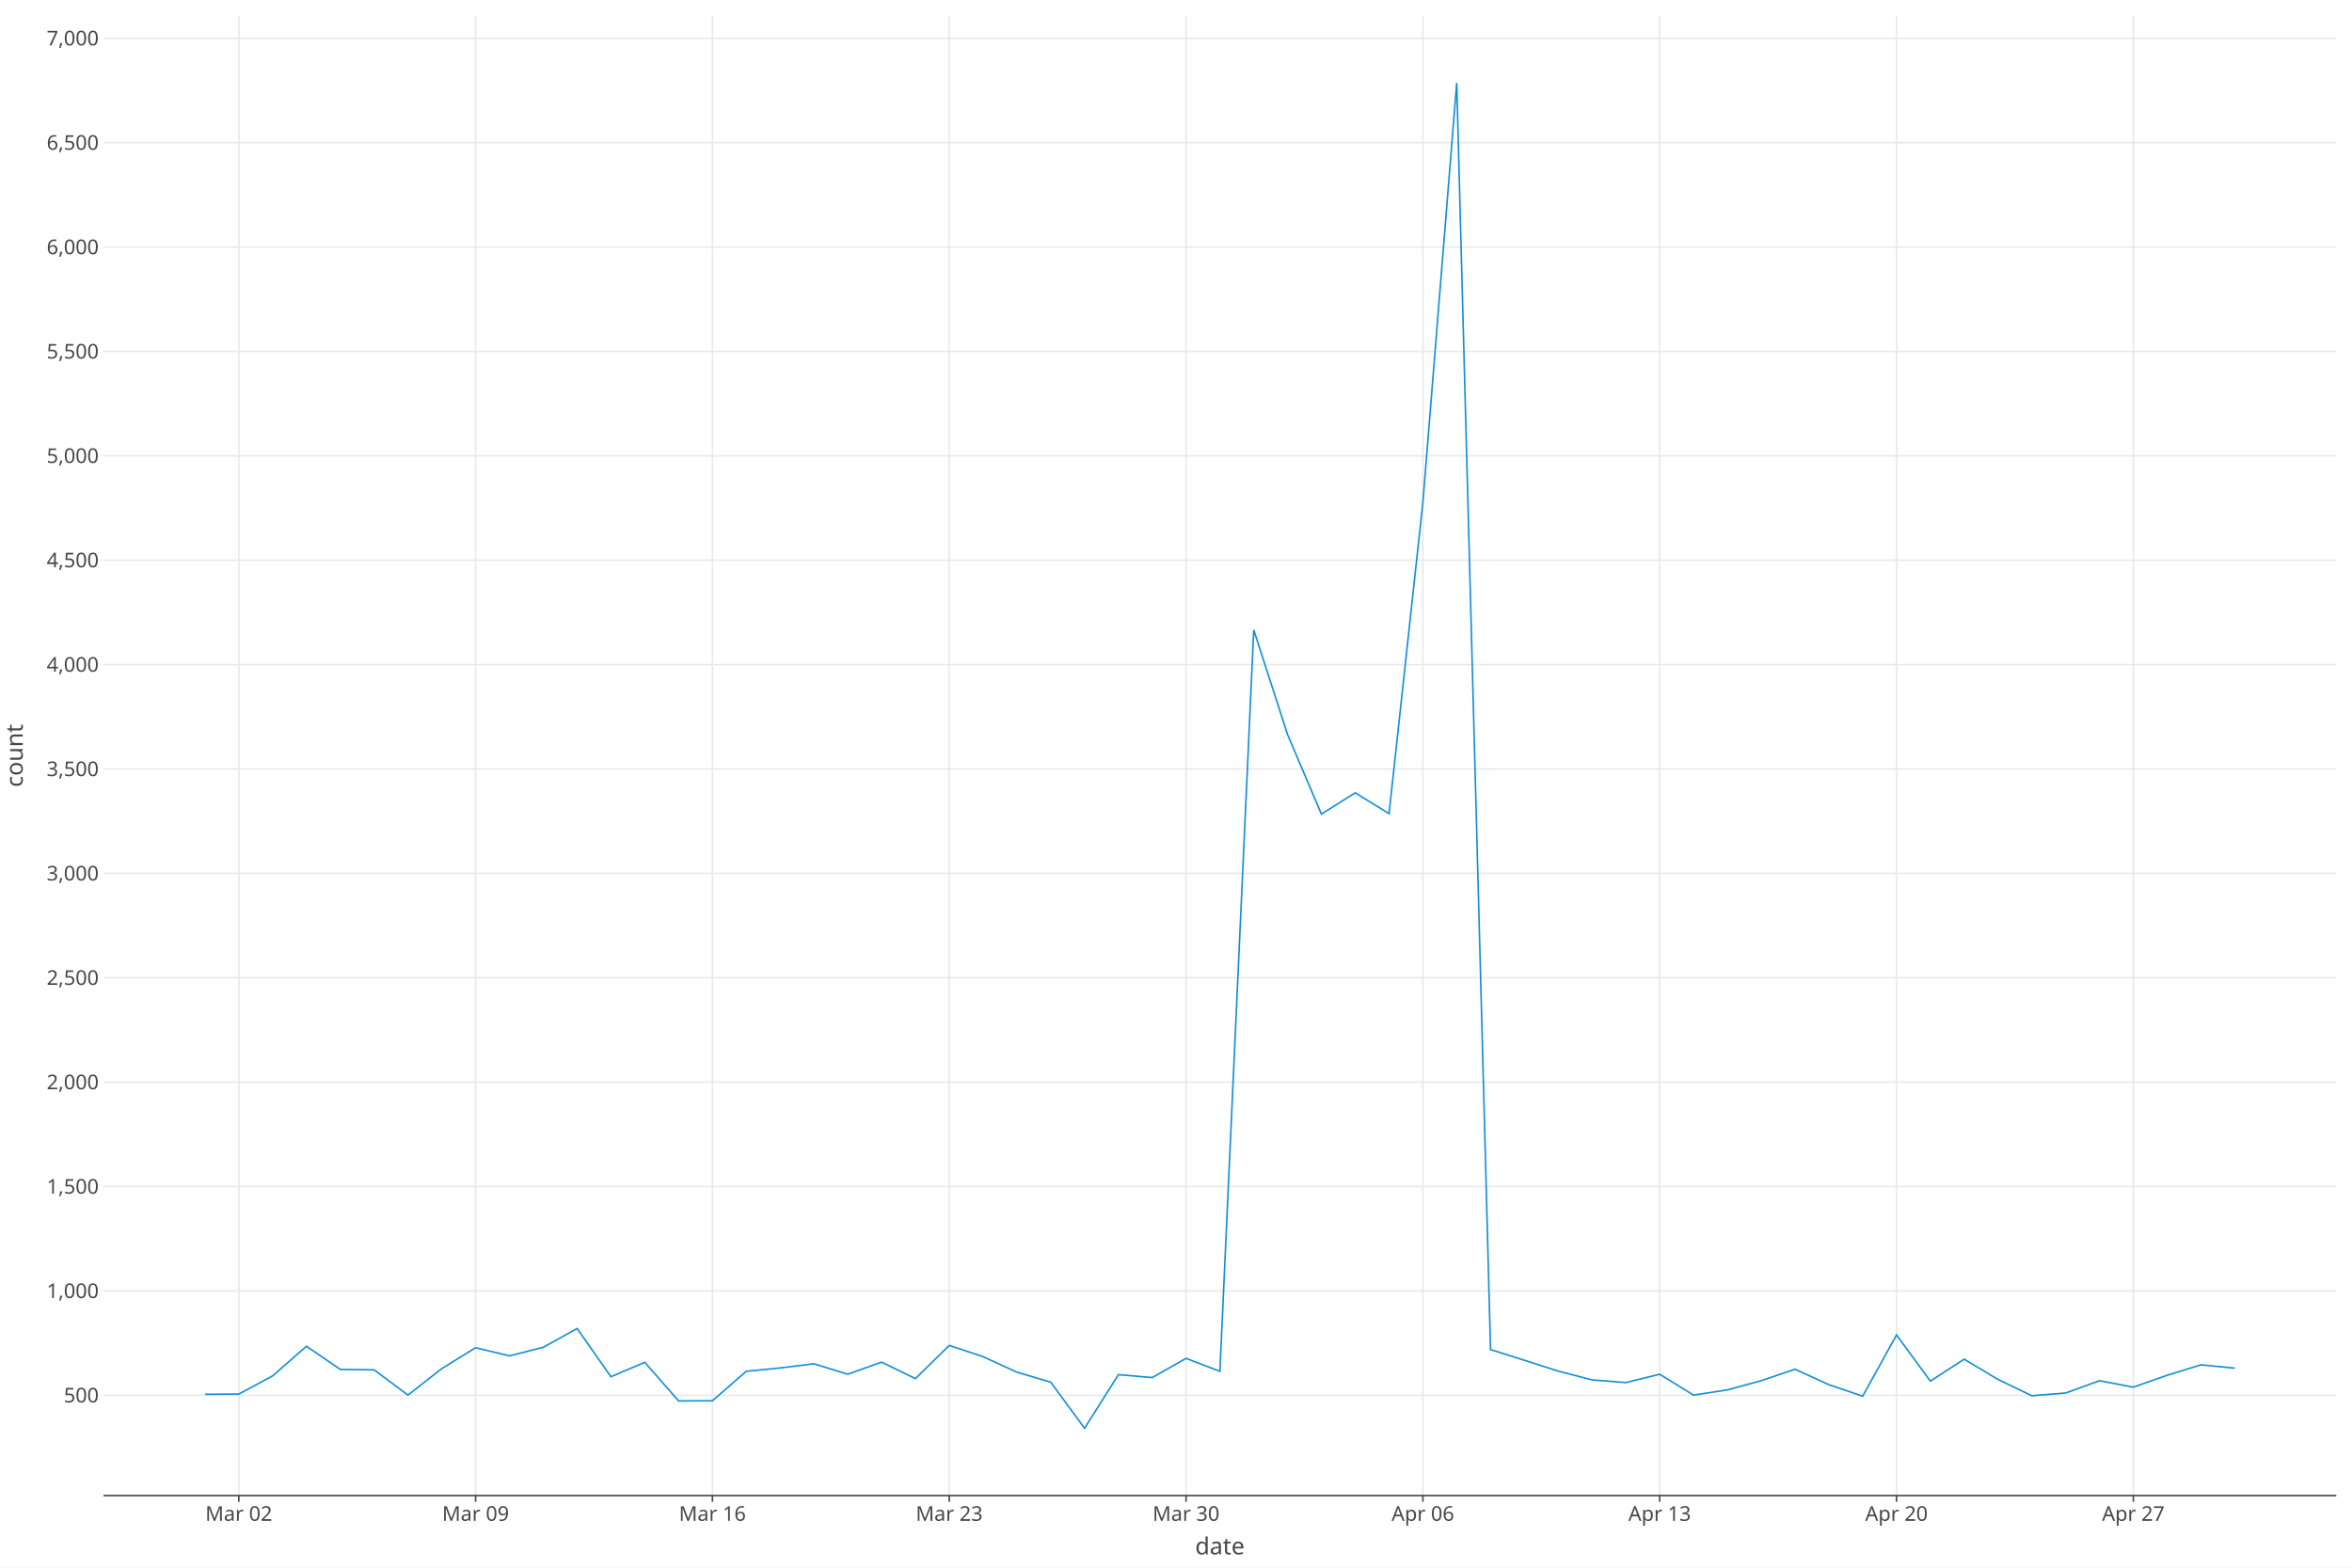
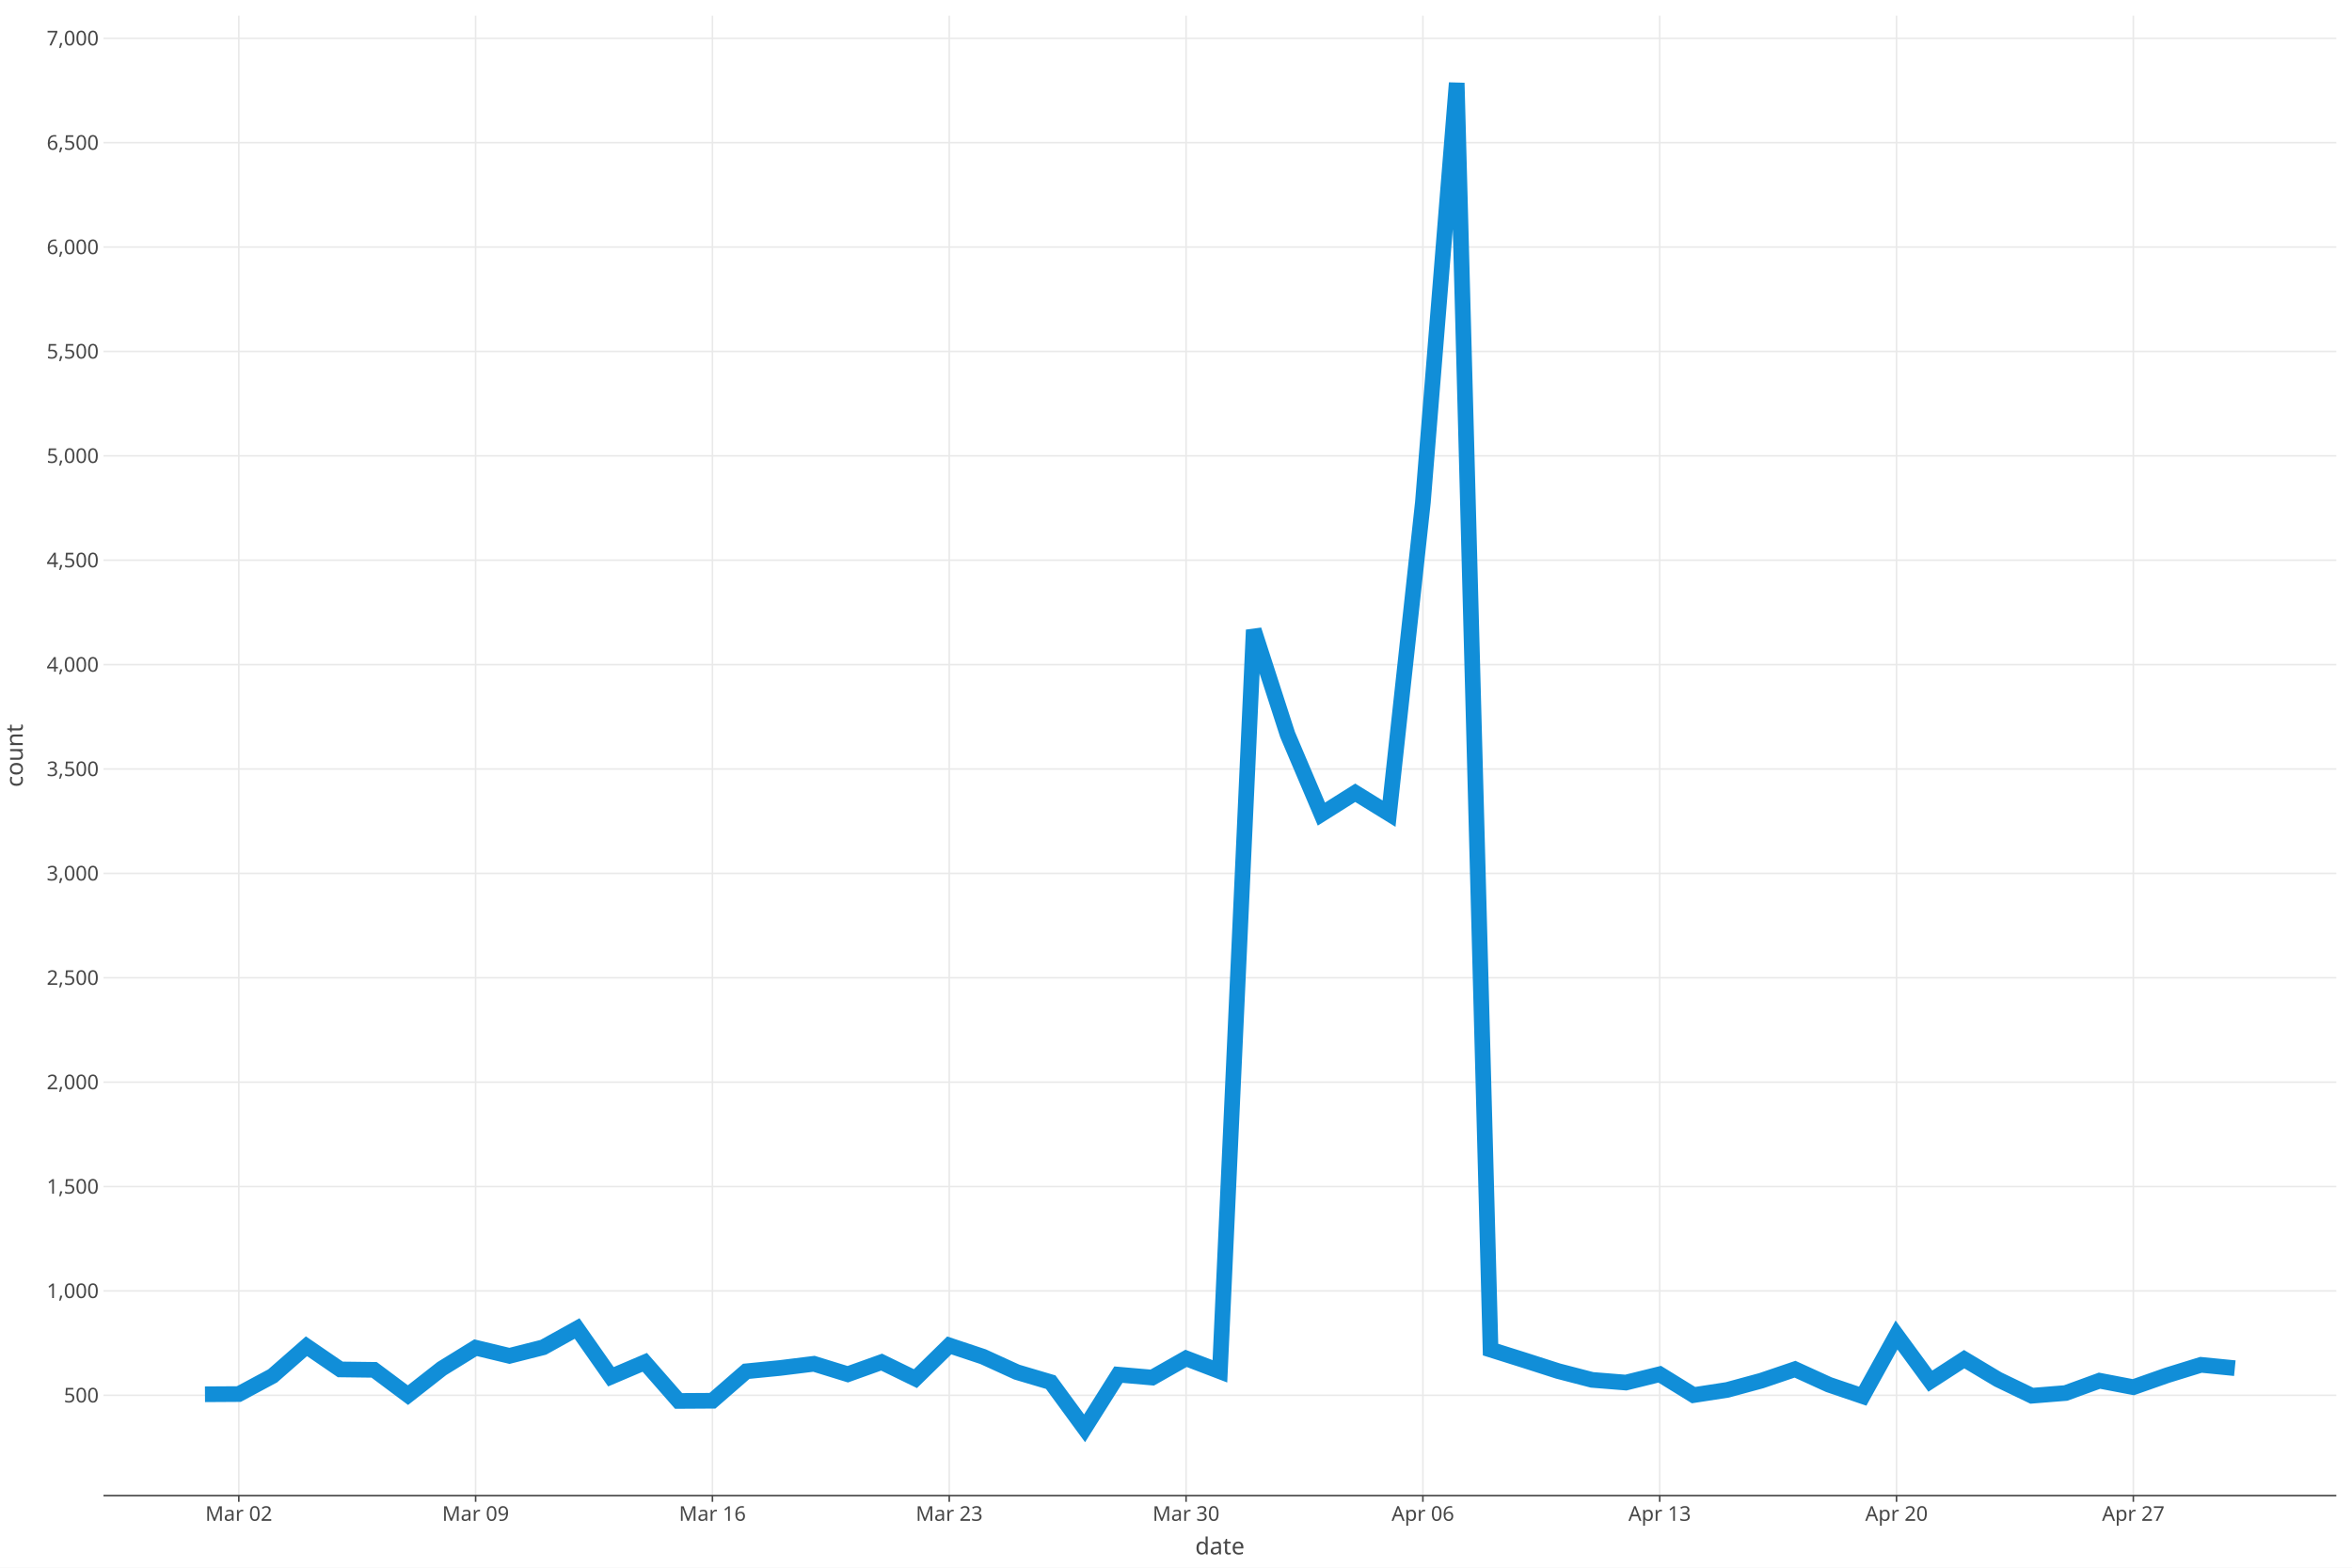
<svg xmlns="http://www.w3.org/2000/svg" class="plt-container" width="1500.0" height="1000.0">
  <style type="text/css">
  .plt-container {
   font-family: Lucida Grande, sans-serif;
   user-select: none;
   -webkit-user-select: none;
   -moz-user-select: none;
   -ms-user-select: none;
}
text {
   text-rendering: optimizeLegibility;
}
- #p93Ym3L .plot-title {
+ #pS4bbU3 .plot-title {
   fill: #474747;
   font-family: Lucida Grande, sans-serif;
   font-size: 16.0px;
   font-weight: normal;
   font-style: normal;   
}
- #p93Ym3L .plot-subtitle {
+ #pS4bbU3 .plot-subtitle {
   fill: #474747;
   font-family: Lucida Grande, sans-serif;
   font-size: 15.0px;
   font-weight: normal;
   font-style: normal;   
}
- #p93Ym3L .plot-caption {
-    fill: #474747;
-    font-family: Lucida Grande, sans-serif;
-    font-size: 13.0px;
-    font-weight: normal;
-    font-style: normal;   
- }
- #p93Ym3L .legend-title {
+ #pS4bbU3 .plot-caption {
+    fill: #474747;
+    font-family: Lucida Grande, sans-serif;
+    font-size: 13.0px;
+    font-weight: normal;
+    font-style: normal;   
+ }
+ #pS4bbU3 .legend-title {
   fill: #474747;
   font-family: Lucida Grande, sans-serif;
   font-size: 15.0px;
   font-weight: normal;
   font-style: normal;   
}
- #p93Ym3L .legend-item {
-    fill: #474747;
-    font-family: Lucida Grande, sans-serif;
-    font-size: 13.0px;
-    font-weight: normal;
-    font-style: normal;   
- }
- #p93Ym3L .axis-title-x {
+ #pS4bbU3 .legend-item {
+    fill: #474747;
+    font-family: Lucida Grande, sans-serif;
+    font-size: 13.0px;
+    font-weight: normal;
+    font-style: normal;   
+ }
+ #pS4bbU3 .axis-title-x {
   fill: #474747;
   font-family: Lucida Grande, sans-serif;
   font-size: 15.0px;
   font-weight: normal;
   font-style: normal;   
}
- #p93Ym3L .axis-text-x {
-    fill: #474747;
-    font-family: Lucida Grande, sans-serif;
-    font-size: 13.0px;
-    font-weight: normal;
-    font-style: normal;   
- }
- #dT1mHSk .axis-tooltip-text-x {
+ #pS4bbU3 .axis-text-x {
+    fill: #474747;
+    font-family: Lucida Grande, sans-serif;
+    font-size: 13.0px;
+    font-weight: normal;
+    font-style: normal;   
+ }
+ #dzO3hqb .axis-tooltip-text-x {
   fill: #ffffff;
   font-family: Lucida Grande, sans-serif;
   font-size: 13.0px;
   font-weight: normal;
   font-style: normal;   
}
- #p93Ym3L .axis-title-y {
+ #pS4bbU3 .axis-title-y {
   fill: #474747;
   font-family: Lucida Grande, sans-serif;
   font-size: 15.0px;
   font-weight: normal;
   font-style: normal;   
}
- #p93Ym3L .axis-text-y {
-    fill: #474747;
-    font-family: Lucida Grande, sans-serif;
-    font-size: 13.0px;
-    font-weight: normal;
-    font-style: normal;   
- }
- #dT1mHSk .axis-tooltip-text-y {
+ #pS4bbU3 .axis-text-y {
+    fill: #474747;
+    font-family: Lucida Grande, sans-serif;
+    font-size: 13.0px;
+    font-weight: normal;
+    font-style: normal;   
+ }
+ #dzO3hqb .axis-tooltip-text-y {
   fill: #ffffff;
   font-family: Lucida Grande, sans-serif;
   font-size: 13.0px;
   font-weight: normal;
   font-style: normal;   
}
- #p93Ym3L .facet-strip-text-x {
-    fill: #474747;
-    font-family: Lucida Grande, sans-serif;
-    font-size: 13.0px;
-    font-weight: normal;
-    font-style: normal;   
- }
- #p93Ym3L .facet-strip-text-y {
-    fill: #474747;
-    font-family: Lucida Grande, sans-serif;
-    font-size: 13.0px;
-    font-weight: normal;
-    font-style: normal;   
- }
- #dT1mHSk .tooltip-text {
-    fill: #474747;
-    font-family: Lucida Grande, sans-serif;
-    font-size: 13.0px;
-    font-weight: normal;
-    font-style: normal;   
- }
- #dT1mHSk .tooltip-title {
+ #pS4bbU3 .facet-strip-text-x {
+    fill: #474747;
+    font-family: Lucida Grande, sans-serif;
+    font-size: 13.0px;
+    font-weight: normal;
+    font-style: normal;   
+ }
+ #pS4bbU3 .facet-strip-text-y {
+    fill: #474747;
+    font-family: Lucida Grande, sans-serif;
+    font-size: 13.0px;
+    font-weight: normal;
+    font-style: normal;   
+ }
+ #dzO3hqb .tooltip-text {
+    fill: #474747;
+    font-family: Lucida Grande, sans-serif;
+    font-size: 13.0px;
+    font-weight: normal;
+    font-style: normal;   
+ }
+ #dzO3hqb .tooltip-title {
   fill: #474747;
   font-family: Lucida Grande, sans-serif;
   font-size: 13.0px;
   font-weight: bold;
   font-style: normal;   
}
- #dT1mHSk .tooltip-label {
+ #dzO3hqb .tooltip-label {
   fill: #474747;
   font-family: Lucida Grande, sans-serif;
   font-size: 13.0px;
   font-weight: bold;
   font-style: normal;   
}

  </style>
-   <g id="p93Ym3L">
+   <g id="pS4bbU3">
    <rect x="0.0" y="0.0" height="1000.0" width="1500.0" stroke="rgb(71,71,71)" stroke-opacity="1.0" stroke-width="0.0" fill="rgb(255,255,255)" fill-opacity="1.0">
    </rect>
    <g transform="translate(23.0 10.0 ) ">
      <g transform="translate(42.99591 944.0 ) ">
        <line x1="86.303" y1="-0.0" x2="86.303" y2="-944.0" stroke="rgb(233,233,233)" stroke-opacity="1.0" stroke-width="1.0">
        </line>
        <line x1="237.334" y1="-0.0" x2="237.334" y2="-944.0" stroke="rgb(233,233,233)" stroke-opacity="1.0" stroke-width="1.0">
        </line>
        <line x1="388.365" y1="-0.0" x2="388.365" y2="-944.0" stroke="rgb(233,233,233)" stroke-opacity="1.0" stroke-width="1.0">
        </line>
        <line x1="539.395" y1="-0.0" x2="539.395" y2="-944.0" stroke="rgb(233,233,233)" stroke-opacity="1.0" stroke-width="1.0">
        </line>
        <line x1="690.426" y1="-0.0" x2="690.426" y2="-944.0" stroke="rgb(233,233,233)" stroke-opacity="1.0" stroke-width="1.0">
        </line>
        <line x1="841.457" y1="-0.0" x2="841.457" y2="-944.0" stroke="rgb(233,233,233)" stroke-opacity="1.0" stroke-width="1.0">
        </line>
        <line x1="992.488" y1="-0.0" x2="992.488" y2="-944.0" stroke="rgb(233,233,233)" stroke-opacity="1.0" stroke-width="1.0">
        </line>
        <line x1="1143.518" y1="-0.0" x2="1143.518" y2="-944.0" stroke="rgb(233,233,233)" stroke-opacity="1.0" stroke-width="1.0">
        </line>
        <line x1="1294.549" y1="-0.0" x2="1294.549" y2="-944.0" stroke="rgb(233,233,233)" stroke-opacity="1.0" stroke-width="1.0">
        </line>
        <g transform="translate(86.30328 0.0 ) ">
          <line stroke-width="1.0" stroke="rgb(71,71,71)" stroke-opacity="1.0" x2="0.0" y2="4.0">
          </line>
          <g transform="translate(0.0 7.0 ) ">
            <text class="axis-text-x" text-anchor="middle" dy="0.7em">
            Mar 02
            </text>
          </g>
        </g>
        <g transform="translate(237.334 0.0 ) ">
          <line stroke-width="1.0" stroke="rgb(71,71,71)" stroke-opacity="1.0" x2="0.0" y2="4.0">
          </line>
          <g transform="translate(0.0 7.0 ) ">
            <text class="axis-text-x" text-anchor="middle" dy="0.7em">
            Mar 09
            </text>
          </g>
        </g>
        <g transform="translate(388.3648 0.0 ) ">
          <line stroke-width="1.0" stroke="rgb(71,71,71)" stroke-opacity="1.0" x2="0.0" y2="4.0">
          </line>
          <g transform="translate(0.0 7.0 ) ">
            <text class="axis-text-x" text-anchor="middle" dy="0.7em">
            Mar 16
            </text>
          </g>
        </g>
        <g transform="translate(539.3955 0.0 ) ">
          <line stroke-width="1.0" stroke="rgb(71,71,71)" stroke-opacity="1.0" x2="0.0" y2="4.0">
          </line>
          <g transform="translate(0.0 7.0 ) ">
            <text class="axis-text-x" text-anchor="middle" dy="0.7em">
            Mar 23
            </text>
          </g>
        </g>
        <g transform="translate(690.4262 0.0 ) ">
          <line stroke-width="1.0" stroke="rgb(71,71,71)" stroke-opacity="1.0" x2="0.0" y2="4.0">
          </line>
          <g transform="translate(0.0 7.0 ) ">
            <text class="axis-text-x" text-anchor="middle" dy="0.7em">
            Mar 30
            </text>
          </g>
        </g>
        <g transform="translate(841.457 0.0 ) ">
          <line stroke-width="1.0" stroke="rgb(71,71,71)" stroke-opacity="1.0" x2="0.0" y2="4.0">
          </line>
          <g transform="translate(0.0 7.0 ) ">
            <text class="axis-text-x" text-anchor="middle" dy="0.7em">
            Apr 06
            </text>
          </g>
        </g>
        <g transform="translate(992.4877 0.0 ) ">
          <line stroke-width="1.0" stroke="rgb(71,71,71)" stroke-opacity="1.0" x2="0.0" y2="4.0">
          </line>
          <g transform="translate(0.0 7.0 ) ">
            <text class="axis-text-x" text-anchor="middle" dy="0.7em">
            Apr 13
            </text>
          </g>
        </g>
        <g transform="translate(1143.518 0.0 ) ">
          <line stroke-width="1.0" stroke="rgb(71,71,71)" stroke-opacity="1.0" x2="0.0" y2="4.0">
          </line>
          <g transform="translate(0.0 7.0 ) ">
            <text class="axis-text-x" text-anchor="middle" dy="0.7em">
            Apr 20
            </text>
          </g>
        </g>
        <g transform="translate(1294.549 0.0 ) ">
          <line stroke-width="1.0" stroke="rgb(71,71,71)" stroke-opacity="1.0" x2="0.0" y2="4.0">
          </line>
          <g transform="translate(0.0 7.0 ) ">
            <text class="axis-text-x" text-anchor="middle" dy="0.7em">
            Apr 27
            </text>
          </g>
        </g>
        <line x1="0.0" y1="0.0" x2="1424.004" y2="0.0" stroke-width="1.0" stroke="rgb(71,71,71)" stroke-opacity="1.0">
        </line>
      </g>
      <g transform="translate(42.99591 0.0 ) ">
        <line x1="0.0" y1="880.049" x2="1424.004" y2="880.049" stroke="rgb(233,233,233)" stroke-opacity="1.0" stroke-width="1.0">
        </line>
        <line x1="0.0" y1="813.462" x2="1424.004" y2="813.462" stroke="rgb(233,233,233)" stroke-opacity="1.0" stroke-width="1.0">
        </line>
        <line x1="0.0" y1="746.874" x2="1424.004" y2="746.874" stroke="rgb(233,233,233)" stroke-opacity="1.0" stroke-width="1.0">
        </line>
        <line x1="0.0" y1="680.286" x2="1424.004" y2="680.286" stroke="rgb(233,233,233)" stroke-opacity="1.0" stroke-width="1.0">
        </line>
        <line x1="0.0" y1="613.699" x2="1424.004" y2="613.699" stroke="rgb(233,233,233)" stroke-opacity="1.0" stroke-width="1.0">
        </line>
        <line x1="0.0" y1="547.111" x2="1424.004" y2="547.111" stroke="rgb(233,233,233)" stroke-opacity="1.0" stroke-width="1.0">
        </line>
        <line x1="0.0" y1="480.523" x2="1424.004" y2="480.523" stroke="rgb(233,233,233)" stroke-opacity="1.0" stroke-width="1.0">
        </line>
        <line x1="0.0" y1="413.936" x2="1424.004" y2="413.936" stroke="rgb(233,233,233)" stroke-opacity="1.0" stroke-width="1.0">
        </line>
        <line x1="0.0" y1="347.348" x2="1424.004" y2="347.348" stroke="rgb(233,233,233)" stroke-opacity="1.0" stroke-width="1.0">
        </line>
        <line x1="0.0" y1="280.76" x2="1424.004" y2="280.76" stroke="rgb(233,233,233)" stroke-opacity="1.0" stroke-width="1.0">
        </line>
        <line x1="0.0" y1="214.173" x2="1424.004" y2="214.173" stroke="rgb(233,233,233)" stroke-opacity="1.0" stroke-width="1.0">
        </line>
        <line x1="0.0" y1="147.585" x2="1424.004" y2="147.585" stroke="rgb(233,233,233)" stroke-opacity="1.0" stroke-width="1.0">
        </line>
        <line x1="0.0" y1="80.997" x2="1424.004" y2="80.997" stroke="rgb(233,233,233)" stroke-opacity="1.0" stroke-width="1.0">
        </line>
        <line x1="0.0" y1="14.41" x2="1424.004" y2="14.41" stroke="rgb(233,233,233)" stroke-opacity="1.0" stroke-width="1.0">
        </line>
        <g transform="translate(0.0 880.0492 ) ">
          <g transform="translate(-3.0 0.0 ) ">
            <text class="axis-text-y" text-anchor="end" dy="0.35em">
            500
            </text>
          </g>
        </g>
        <g transform="translate(0.0 813.4615 ) ">
          <g transform="translate(-3.0 0.0 ) ">
            <text class="axis-text-y" text-anchor="end" dy="0.35em">
            1,000
            </text>
          </g>
        </g>
        <g transform="translate(0.0 746.8739 ) ">
          <g transform="translate(-3.0 0.0 ) ">
            <text class="axis-text-y" text-anchor="end" dy="0.35em">
            1,500
            </text>
          </g>
        </g>
        <g transform="translate(0.0 680.2862 ) ">
          <g transform="translate(-3.0 0.0 ) ">
            <text class="axis-text-y" text-anchor="end" dy="0.35em">
            2,000
            </text>
          </g>
        </g>
        <g transform="translate(0.0 613.6985 ) ">
          <g transform="translate(-3.0 0.0 ) ">
            <text class="axis-text-y" text-anchor="end" dy="0.35em">
            2,500
            </text>
          </g>
        </g>
        <g transform="translate(0.0 547.1109 ) ">
          <g transform="translate(-3.0 0.0 ) ">
            <text class="axis-text-y" text-anchor="end" dy="0.35em">
            3,000
            </text>
          </g>
        </g>
        <g transform="translate(0.0 480.5232 ) ">
          <g transform="translate(-3.0 0.0 ) ">
            <text class="axis-text-y" text-anchor="end" dy="0.35em">
            3,500
            </text>
          </g>
        </g>
        <g transform="translate(0.0 413.9356 ) ">
          <g transform="translate(-3.0 0.0 ) ">
            <text class="axis-text-y" text-anchor="end" dy="0.35em">
            4,000
            </text>
          </g>
        </g>
        <g transform="translate(0.0 347.3479 ) ">
          <g transform="translate(-3.0 0.0 ) ">
            <text class="axis-text-y" text-anchor="end" dy="0.35em">
            4,500
            </text>
          </g>
        </g>
        <g transform="translate(0.0 280.7602 ) ">
          <g transform="translate(-3.0 0.0 ) ">
            <text class="axis-text-y" text-anchor="end" dy="0.35em">
            5,000
            </text>
          </g>
        </g>
        <g transform="translate(0.0 214.1726 ) ">
          <g transform="translate(-3.0 0.0 ) ">
            <text class="axis-text-y" text-anchor="end" dy="0.35em">
            5,500
            </text>
          </g>
        </g>
        <g transform="translate(0.0 147.5849 ) ">
          <g transform="translate(-3.0 0.0 ) ">
            <text class="axis-text-y" text-anchor="end" dy="0.35em">
            6,000
            </text>
          </g>
        </g>
        <g transform="translate(0.0 80.99723 ) ">
          <g transform="translate(-3.0 0.0 ) ">
            <text class="axis-text-y" text-anchor="end" dy="0.35em">
            6,500
            </text>
          </g>
        </g>
        <g transform="translate(0.0 14.40957 ) ">
          <g transform="translate(-3.0 0.0 ) ">
            <text class="axis-text-y" text-anchor="end" dy="0.35em">
            7,000
            </text>
          </g>
        </g>
      </g>
-       <g transform="translate(42.99591 0.0 ) " clip-path="url(#c6hoFnW)" clip-bounds-jfx="[rect (0.0, 0.0), (1424.004, 944.0)]">
+       <g transform="translate(42.99591 0.0 ) " clip-path="url(#cRxdvxB)" clip-bounds-jfx="[rect (0.0, 0.0), (1424.004, 944.0)]">
        <defs>
-           <clipPath id="c6hoFnW">
+           <clipPath id="cRxdvxB">
            <rect x="0.0" y="0.0" width="1424.004" height="944.0">
            </rect>
          </clipPath>
        </defs>
        <g>
-           <path d="M64.727 879.383 L64.727 879.383 L86.303 879.25 L107.879 867.664 L129.455 848.753 L151.031 863.535 L172.607 863.802 L194.182 879.916 L215.758 863.003 L237.334 849.685 L258.91 854.879 L280.486 849.419 L302.061 837.433 L323.637 868.197 L345.213 859.008 L366.789 883.645 L388.365 883.512 L409.941 864.734 L431.516 862.603 L453.092 859.94 L474.668 866.598 L496.244 858.874 L517.82 869.395 L539.395 848.22 L560.971 855.412 L582.547 865.267 L604.123 871.659 L625.699 901.091 L647.275 866.865 L668.85 868.729 L690.426 856.477 L712.002 864.734 L733.578 391.828 L755.154 458.549 L776.73 509.289 L798.305 495.705 L819.881 509.023 L841.457 310.458 L863.033 42.909 L884.609 850.884 L906.184 857.676 L927.76 864.601 L949.336 870.194 L970.912 871.926 L992.488 866.598 L1014.064 879.916 L1035.639 876.587 L1057.215 870.727 L1078.791 863.402 L1100.367 873.257 L1121.943 880.582 L1143.518 841.562 L1165.094 870.993 L1186.67 857.01 L1208.246 869.928 L1229.822 880.316 L1251.398 878.584 L1272.973 870.727 L1294.549 874.855 L1316.125 867.264 L1337.701 860.606 L1359.277 862.736 " fill="none" stroke-width="1.0" stroke="rgb(17,142,216)" stroke-opacity="1.0">
+           <path d="M64.727 879.383 L64.727 879.383 L86.303 879.25 L107.879 867.664 L129.455 848.753 L151.031 863.535 L172.607 863.802 L194.182 879.916 L215.758 863.003 L237.334 849.685 L258.91 854.879 L280.486 849.419 L302.061 837.433 L323.637 868.197 L345.213 859.008 L366.789 883.645 L388.365 883.512 L409.941 864.734 L431.516 862.603 L453.092 859.94 L474.668 866.598 L496.244 858.874 L517.82 869.395 L539.395 848.22 L560.971 855.412 L582.547 865.267 L604.123 871.659 L625.699 901.091 L647.275 866.865 L668.85 868.729 L690.426 856.477 L712.002 864.734 L733.578 391.828 L755.154 458.549 L776.73 509.289 L798.305 495.705 L819.881 509.023 L841.457 310.458 L863.033 42.909 L884.609 850.884 L906.184 857.676 L927.76 864.601 L949.336 870.194 L970.912 871.926 L992.488 866.598 L1014.064 879.916 L1035.639 876.587 L1057.215 870.727 L1078.791 863.402 L1100.367 873.257 L1121.943 880.582 L1143.518 841.562 L1165.094 870.993 L1186.67 857.01 L1208.246 869.928 L1229.822 880.316 L1251.398 878.584 L1272.973 870.727 L1294.549 874.855 L1316.125 867.264 L1337.701 860.606 L1359.277 862.736 " fill="none" stroke-width="10.0" stroke="rgb(17,142,216)" stroke-opacity="1.0">
          </path>
        </g>
      </g>
    </g>
    <g transform="translate(14.5 482.0 ) rotate(-90.0 ) ">
      <text class="axis-title-y" y="0.0" text-anchor="middle">
      count
      </text>
    </g>
    <g transform="translate(777.998 991.5 ) ">
      <text class="axis-title-x" y="0.0" text-anchor="middle">
      date
      </text>
    </g>
  </g>
-   <g id="dT1mHSk">
+   <g id="dzO3hqb">
  </g>
</svg>
